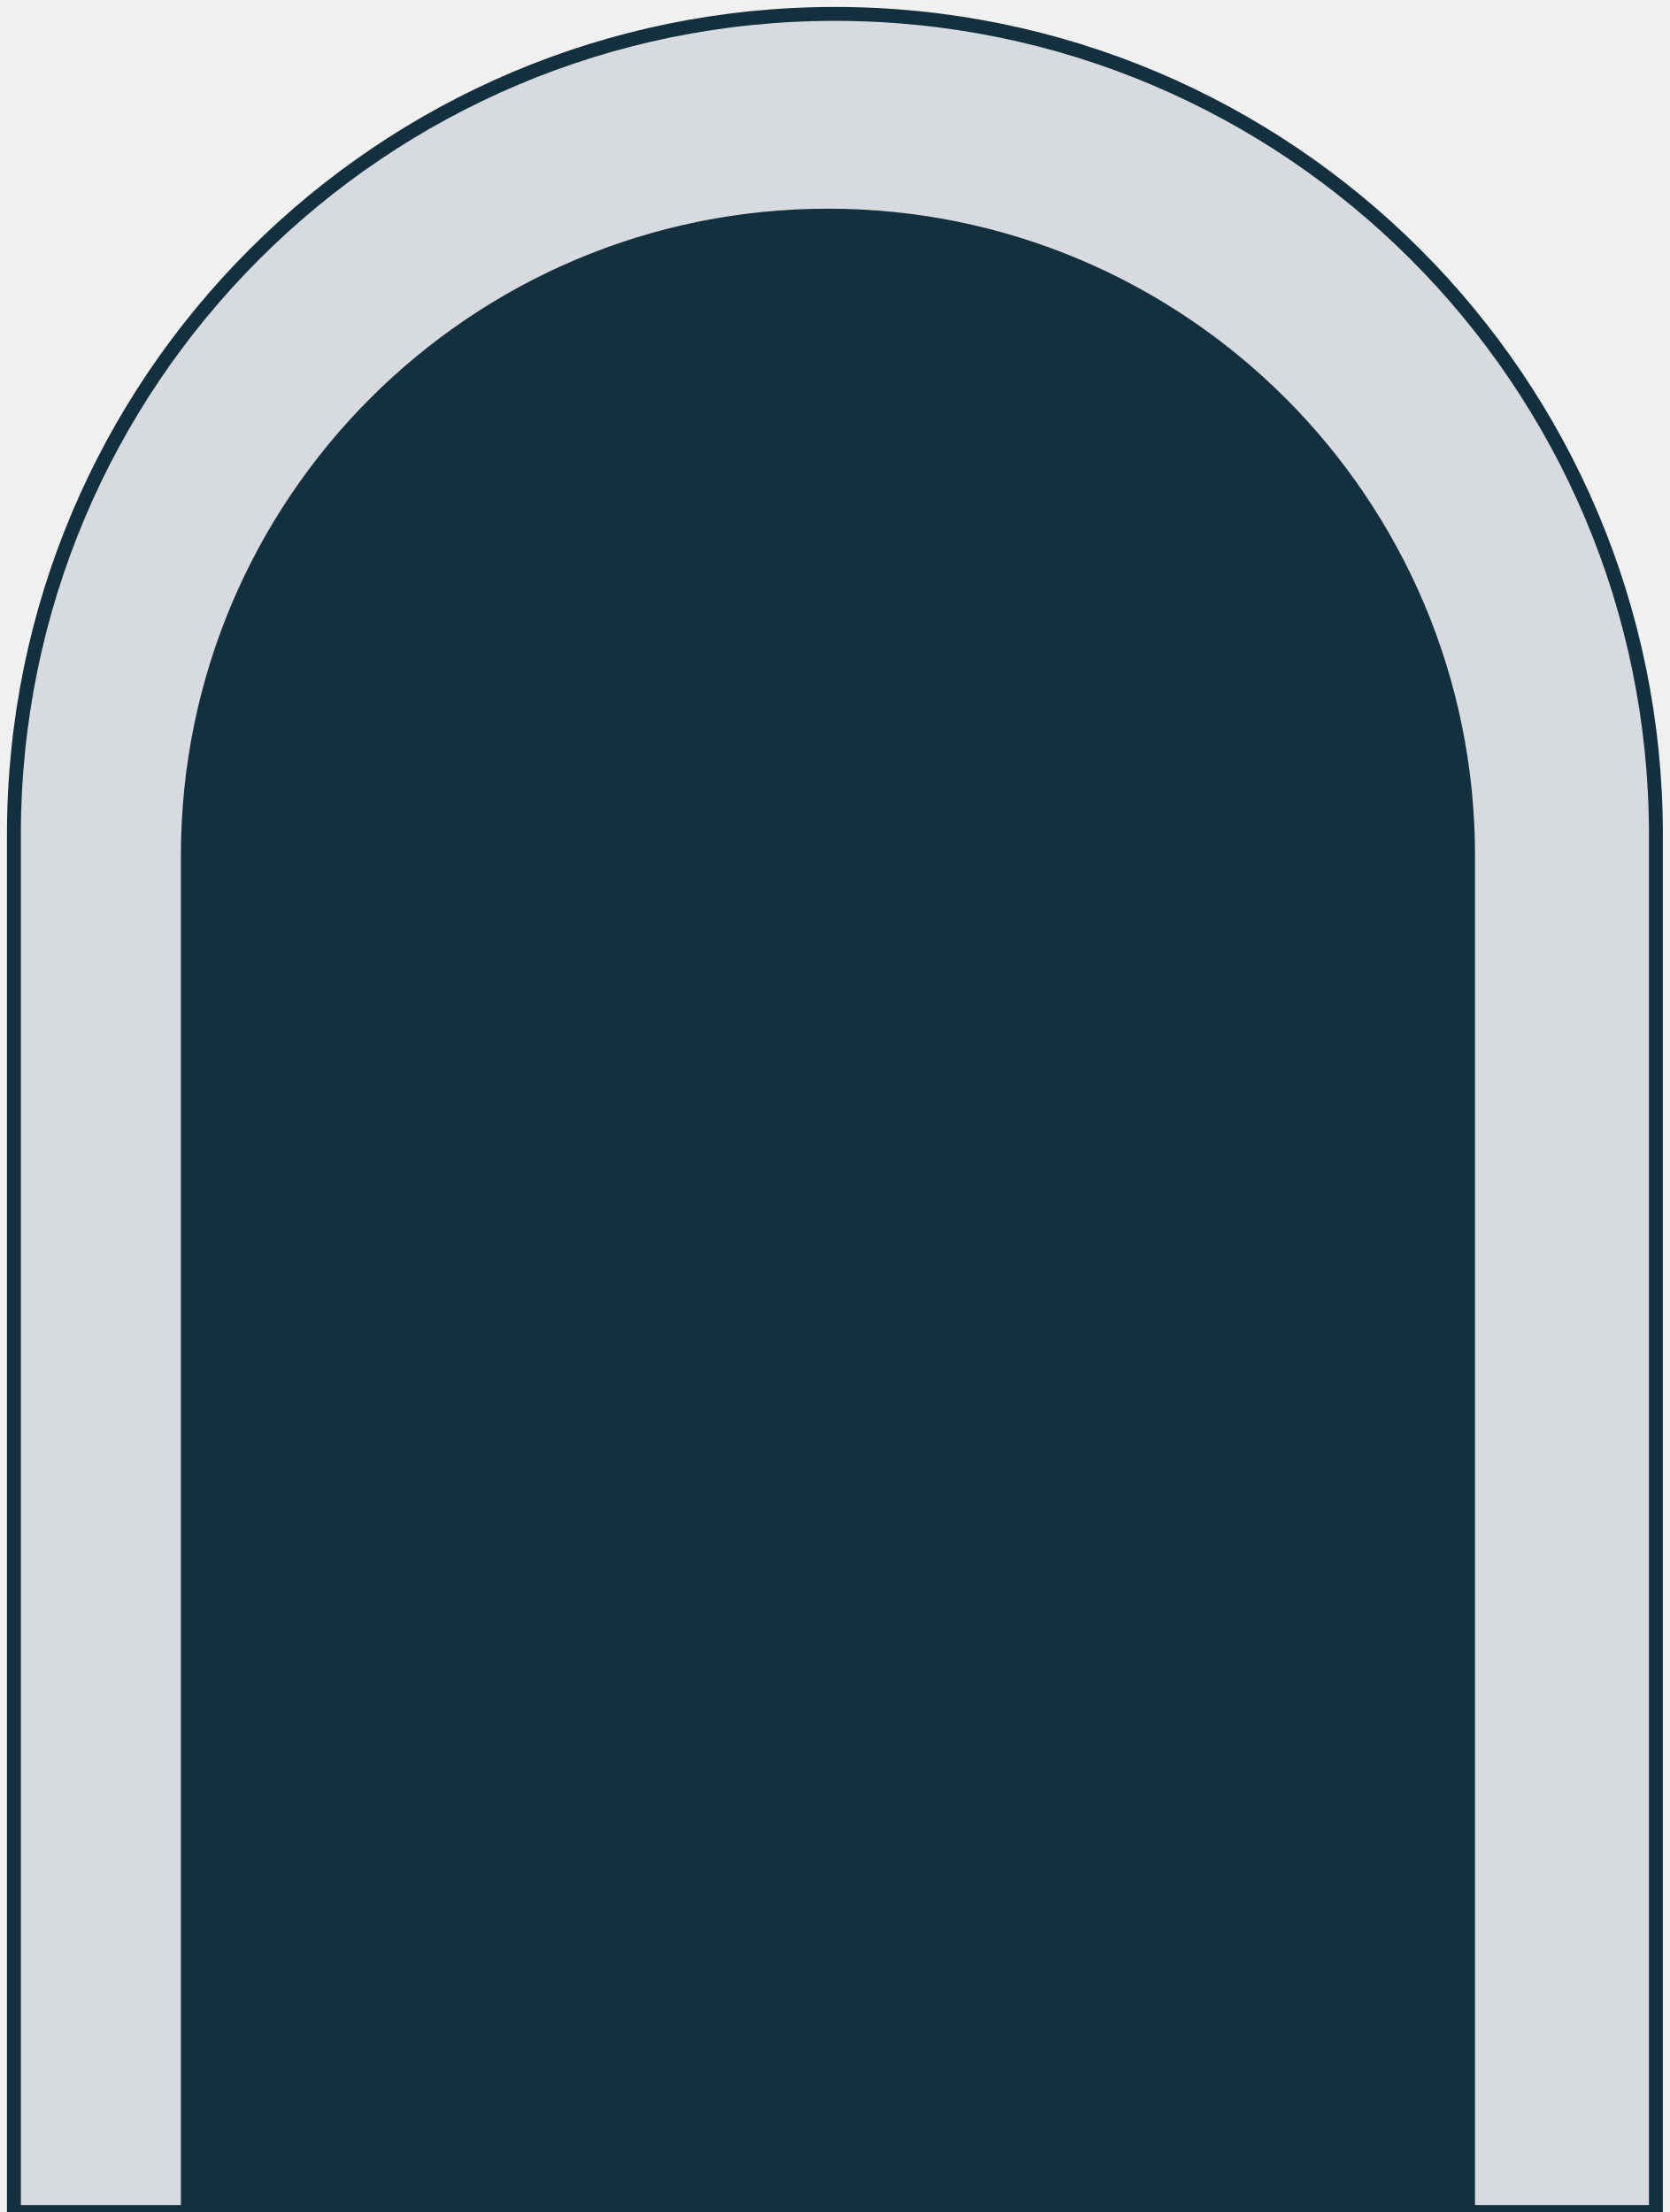
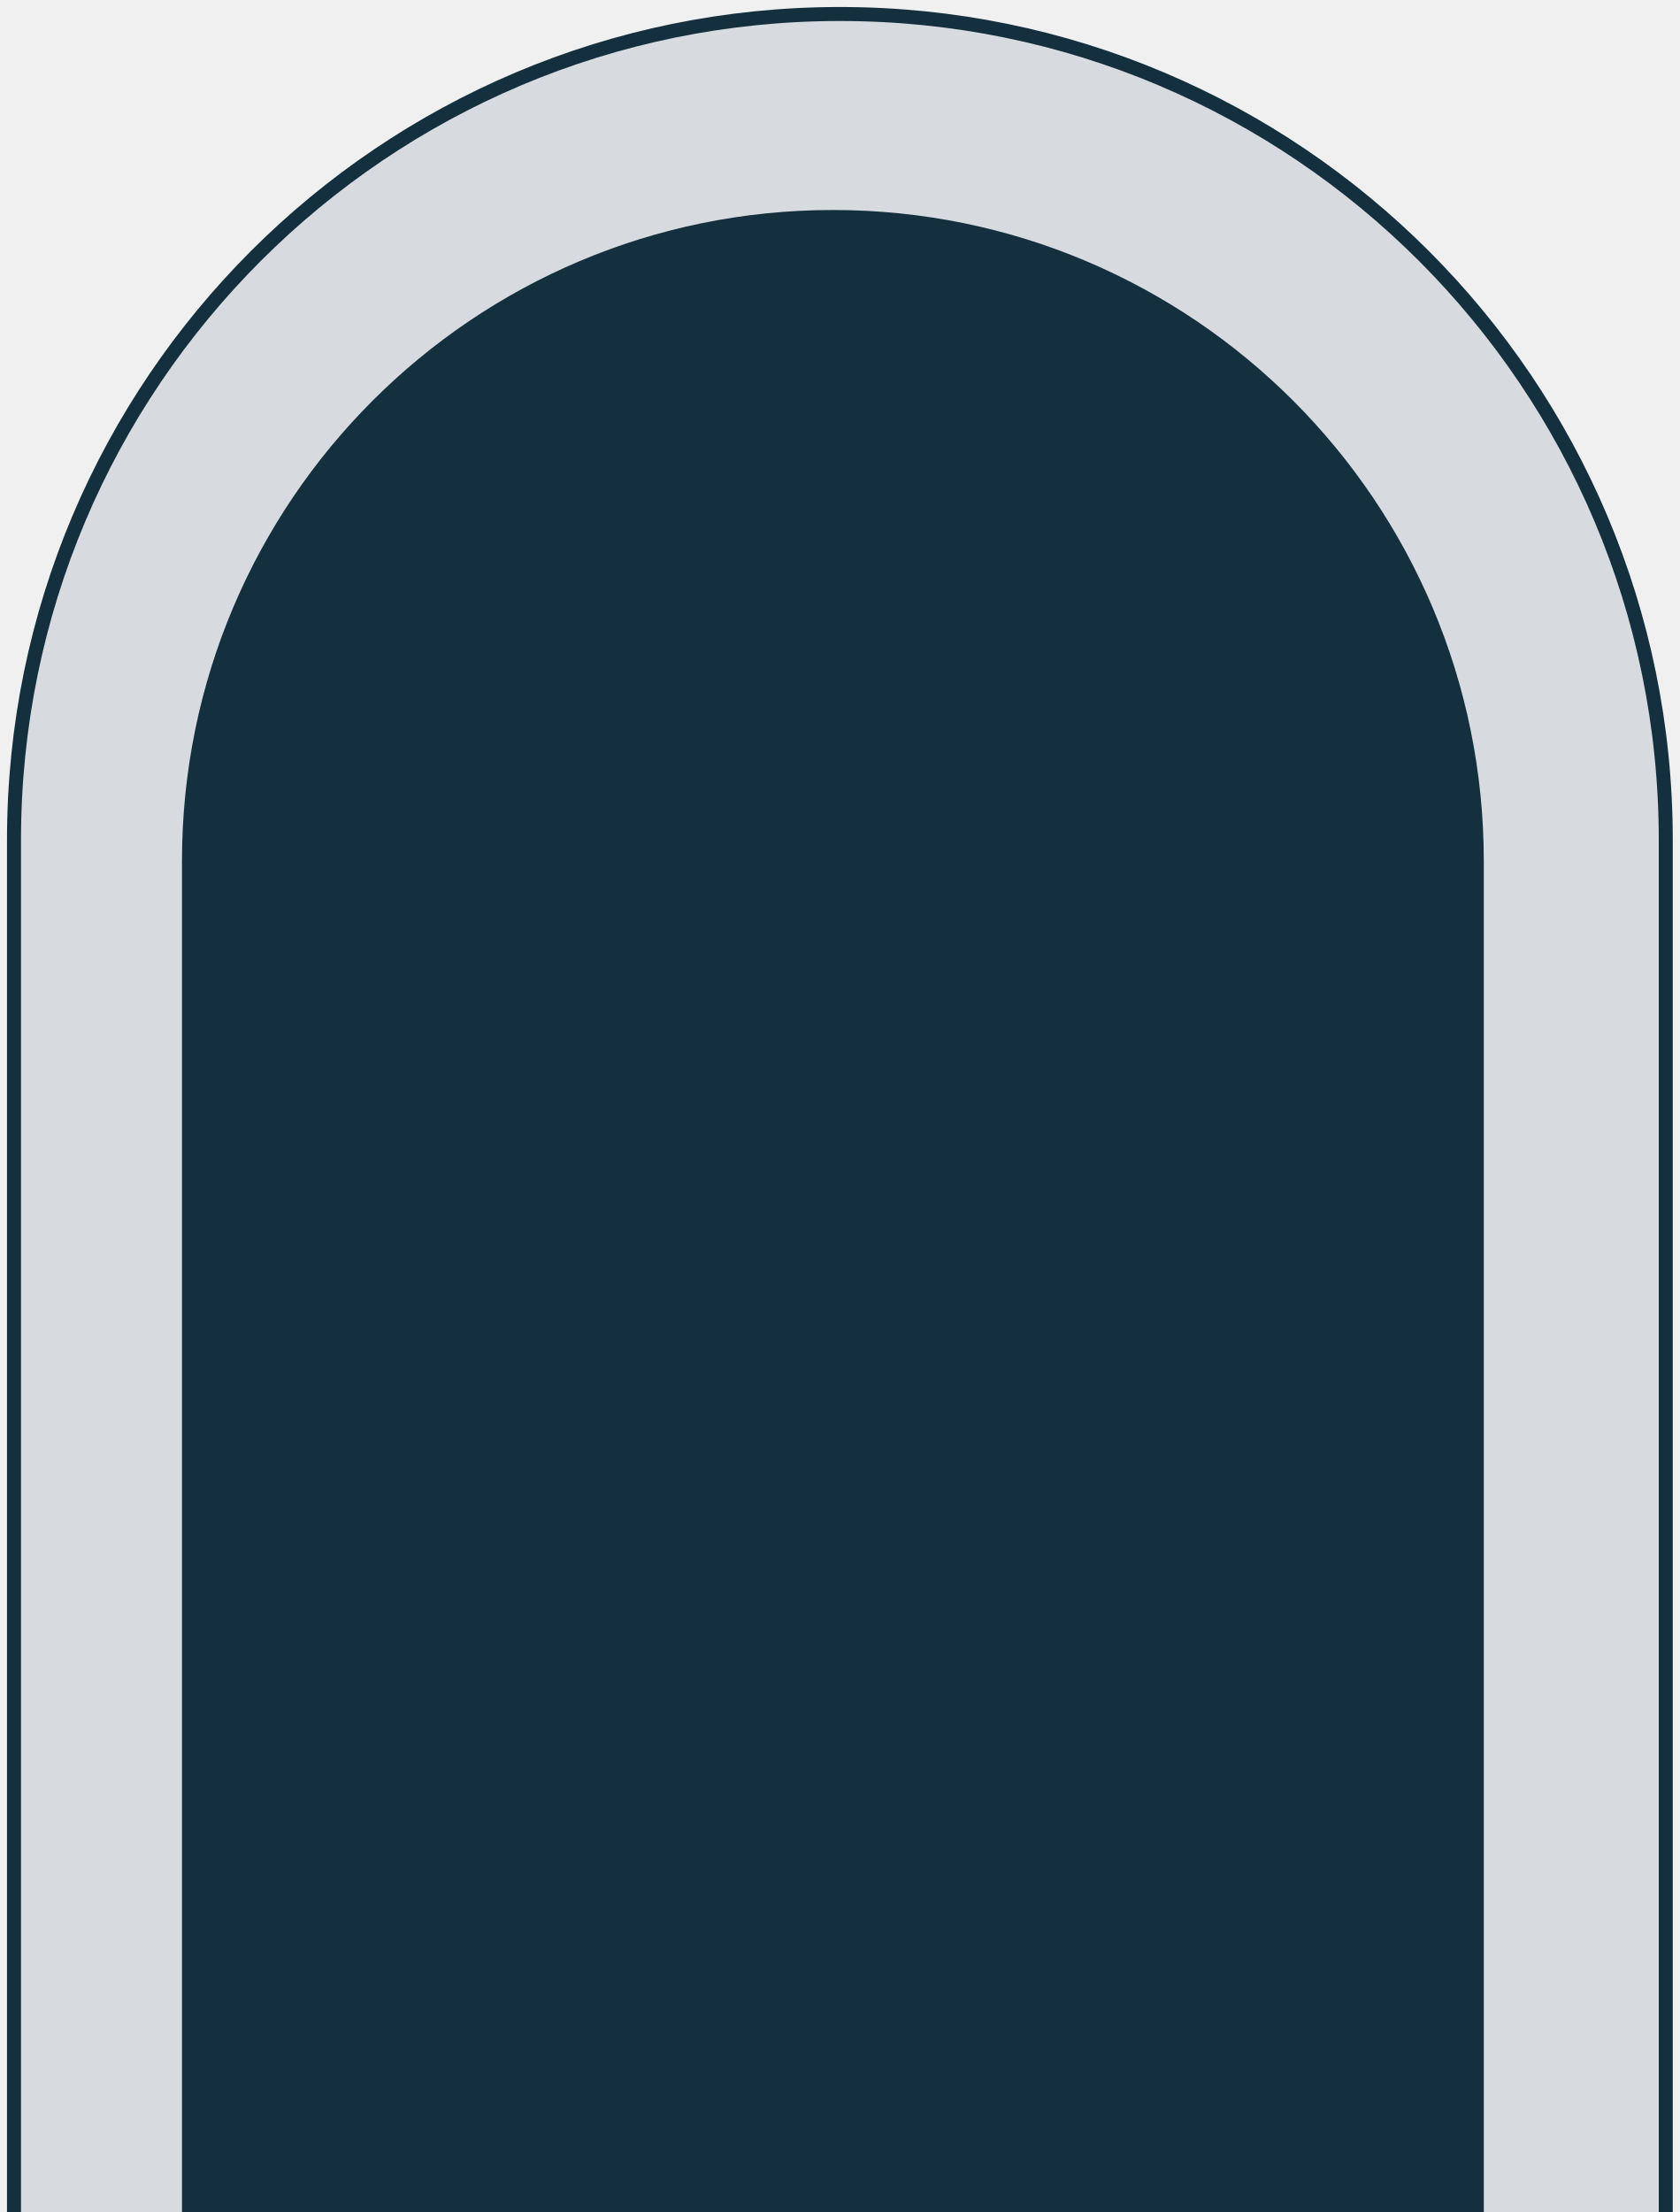
- <svg xmlns="http://www.w3.org/2000/svg" width="120" height="159" viewBox="0 0 120 159" fill="none">
-   <g clip-path="url(#clip0_164_3)">
-     <path d="M1 60C1 27.415 27.415 1 60 1C92.585 1 119 27.415 119 60V159H1V60Z" fill="#D7DADE" stroke="#14303F" />
-     <path d="M13 61.5C13 35.819 33.819 15 59.5 15C85.181 15 106 35.819 106 61.5V159H13V61.5Z" fill="#14303F" />
+ <svg xmlns="http://www.w3.org/2000/svg" width="120" height="158" viewBox="0 0 120 158" fill="none">
+   <g clip-path="url(#clip0_245_8)">
+     <mask id="mask0_245_8" style="mask-type:luminance" maskUnits="userSpaceOnUse" x="0" y="0" width="120" height="159">
+       <path d="M120 0H0V159H120V0Z" fill="white" />
+     </mask>
+     <g mask="url(#mask0_245_8)">
+       <path d="M1 60C1 27.415 27.415 1 60 1C92.585 1 119 27.415 119 60V159H1V60Z" fill="#D7DADE" stroke="#14303F" />
+       <path d="M13 61.5C13 35.819 33.819 15 59.5 15C85.181 15 106 35.819 106 61.5V159H13V61.5Z" fill="#14303F" />
+     </g>
  </g>
  <defs>
-     <clipPath id="clip0_164_3">
-       <rect width="120" height="159" fill="white" />
+     <clipPath id="clip0_245_8">
+       <rect width="120" height="158" fill="white" />
    </clipPath>
  </defs>
</svg>
